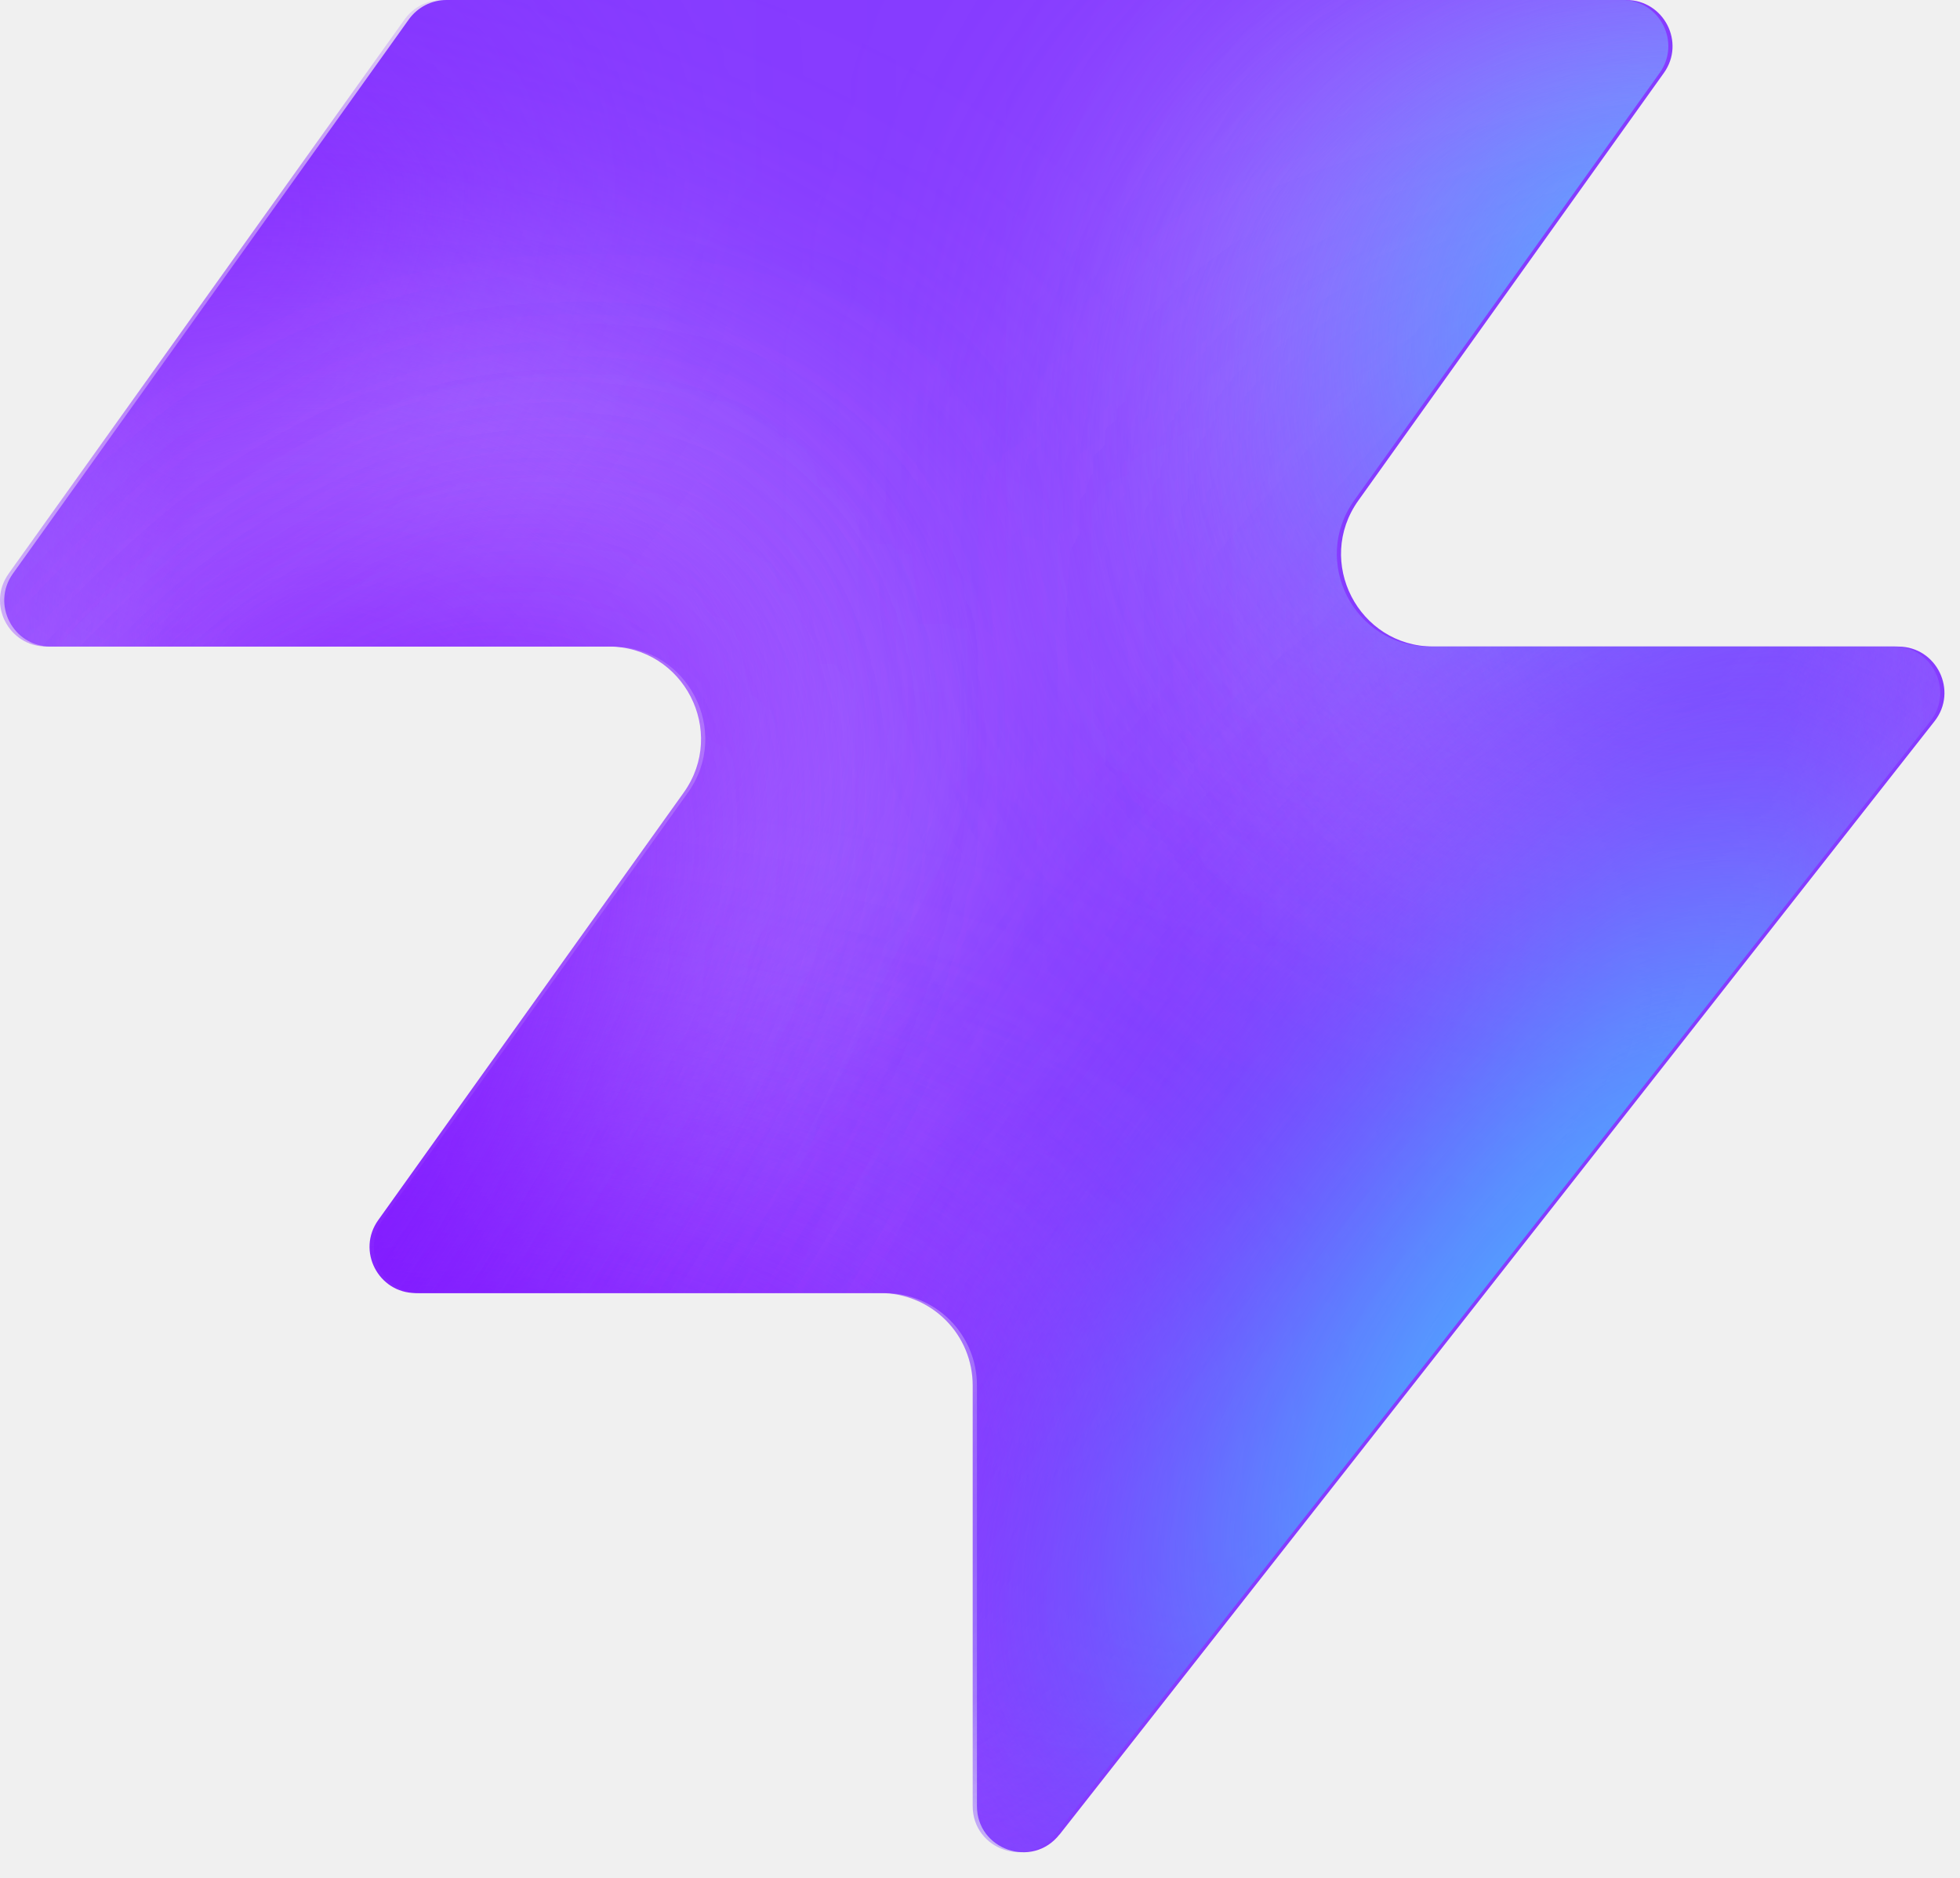
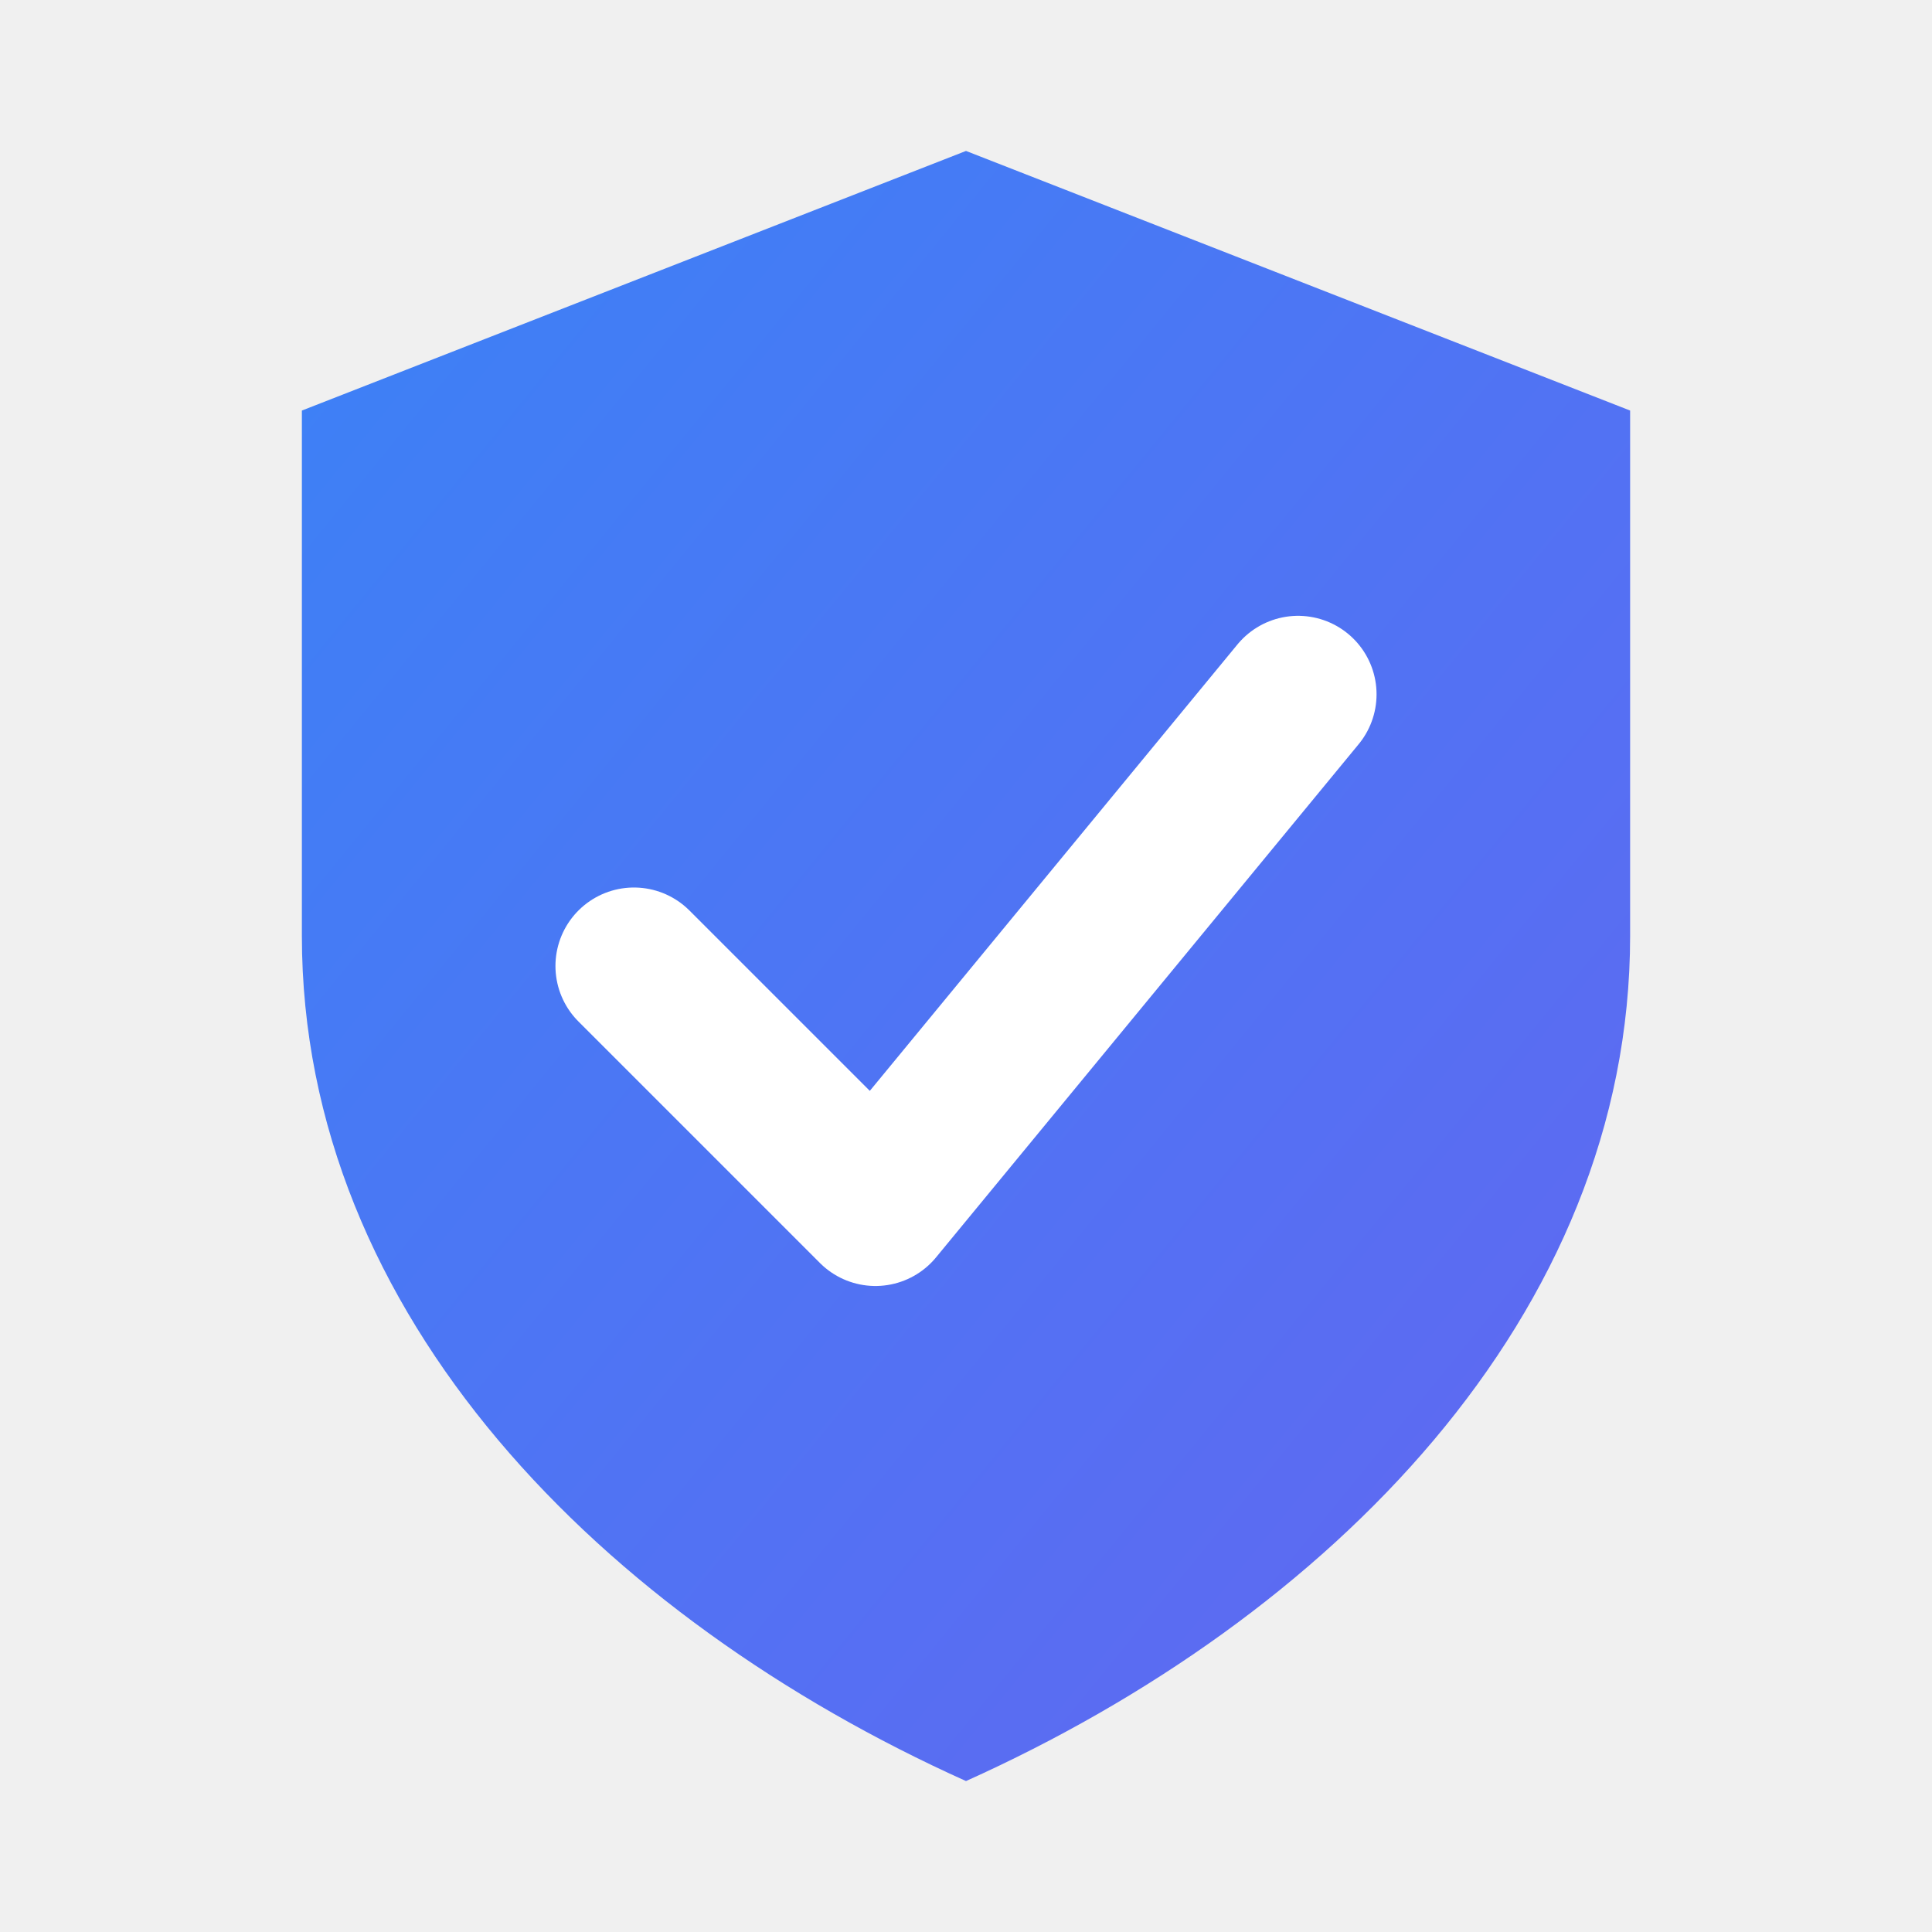
- <svg xmlns="http://www.w3.org/2000/svg" width="48" height="46" fill="none" viewBox="0 0 48 46">
-   <path fill="#863bff" d="M25.946 44.938c-.664.845-2.021.375-2.021-.698V33.937a2.26 2.26 0 0 0-2.262-2.262H10.287c-.92 0-1.456-1.04-.92-1.788l7.48-10.471c1.07-1.497 0-3.578-1.842-3.578H1.237c-.92 0-1.456-1.04-.92-1.788L10.013.474c.214-.297.556-.474.92-.474h28.894c.92 0 1.456 1.04.92 1.788l-7.48 10.471c-1.07 1.498 0 3.579 1.842 3.579h11.377c.943 0 1.473 1.088.89 1.83L25.947 44.94z" style="fill:#863bff;fill:color(display-p3 .525 .23 1);fill-opacity:1" />
-   <mask id="a" width="48" height="46" x="0" y="0" maskUnits="userSpaceOnUse" style="mask-type:alpha">
-     <path fill="#000" d="M25.842 44.938c-.664.844-2.021.375-2.021-.698V33.937a2.26 2.26 0 0 0-2.262-2.262H10.183c-.92 0-1.456-1.04-.92-1.788l7.48-10.471c1.07-1.498 0-3.579-1.842-3.579H1.133c-.92 0-1.456-1.04-.92-1.787L9.91.473c.214-.297.556-.474.92-.474h28.894c.92 0 1.456 1.04.92 1.788l-7.48 10.471c-1.07 1.498 0 3.578 1.842 3.578h11.377c.943 0 1.473 1.088.89 1.832L25.843 44.94z" style="fill:#000;fill-opacity:1" />
-   </mask>
-   <g mask="url(#a)">
-     <g filter="url(#b)">
-       <ellipse cx="5.508" cy="14.704" fill="#ede6ff" rx="5.508" ry="14.704" style="fill:#ede6ff;fill:color(display-p3 .927 .903 1);fill-opacity:1" transform="matrix(.00324 1 1 -.00324 -4.47 31.516)" />
-     </g>
-     <g filter="url(#c)">
-       <ellipse cx="10.399" cy="29.851" fill="#ede6ff" rx="10.399" ry="29.851" style="fill:#ede6ff;fill:color(display-p3 .927 .903 1);fill-opacity:1" transform="matrix(.00324 1 1 -.00324 -39.328 7.883)" />
-     </g>
-     <g filter="url(#d)">
-       <ellipse cx="5.508" cy="30.487" fill="#7e14ff" rx="5.508" ry="30.487" style="fill:#7e14ff;fill:color(display-p3 .492 .077 1);fill-opacity:1" transform="rotate(89.814 -25.913 -14.639)scale(1 -1)" />
-     </g>
-     <g filter="url(#e)">
-       <ellipse cx="5.508" cy="30.599" fill="#7e14ff" rx="5.508" ry="30.599" style="fill:#7e14ff;fill:color(display-p3 .492 .077 1);fill-opacity:1" transform="rotate(89.814 -32.644 -3.334)scale(1 -1)" />
-     </g>
-     <g filter="url(#f)">
-       <ellipse cx="5.508" cy="30.599" fill="#7e14ff" rx="5.508" ry="30.599" style="fill:#7e14ff;fill:color(display-p3 .492 .077 1);fill-opacity:1" transform="matrix(.00324 1 1 -.00324 -34.34 30.47)" />
-     </g>
-     <g filter="url(#g)">
-       <ellipse cx="14.072" cy="22.078" fill="#ede6ff" rx="14.072" ry="22.078" style="fill:#ede6ff;fill:color(display-p3 .927 .903 1);fill-opacity:1" transform="rotate(93.35 24.506 48.493)scale(-1 1)" />
-     </g>
-     <g filter="url(#h)">
-       <ellipse cx="3.47" cy="21.501" fill="#7e14ff" rx="3.47" ry="21.501" style="fill:#7e14ff;fill:color(display-p3 .492 .077 1);fill-opacity:1" transform="rotate(89.009 28.708 47.59)scale(-1 1)" />
-     </g>
-     <g filter="url(#i)">
-       <ellipse cx="3.47" cy="21.501" fill="#7e14ff" rx="3.47" ry="21.501" style="fill:#7e14ff;fill:color(display-p3 .492 .077 1);fill-opacity:1" transform="rotate(89.009 28.708 47.59)scale(-1 1)" />
-     </g>
-     <g filter="url(#j)">
-       <ellipse cx=".387" cy="8.972" fill="#7e14ff" rx="4.407" ry="29.108" style="fill:#7e14ff;fill:color(display-p3 .492 .077 1);fill-opacity:1" transform="rotate(39.51 .387 8.972)" />
-     </g>
-     <g filter="url(#k)">
-       <ellipse cx="47.523" cy="-6.092" fill="#7e14ff" rx="4.407" ry="29.108" style="fill:#7e14ff;fill:color(display-p3 .492 .077 1);fill-opacity:1" transform="rotate(37.892 47.523 -6.092)" />
-     </g>
-     <g filter="url(#l)">
-       <ellipse cx="41.412" cy="6.333" fill="#47bfff" rx="5.971" ry="9.665" style="fill:#47bfff;fill:color(display-p3 .28 .748 1);fill-opacity:1" transform="rotate(37.892 41.412 6.333)" />
-     </g>
-     <g filter="url(#m)">
-       <ellipse cx="-1.879" cy="38.332" fill="#7e14ff" rx="4.407" ry="29.108" style="fill:#7e14ff;fill:color(display-p3 .492 .077 1);fill-opacity:1" transform="rotate(37.892 -1.88 38.332)" />
-     </g>
-     <g filter="url(#n)">
-       <ellipse cx="-1.879" cy="38.332" fill="#7e14ff" rx="4.407" ry="29.108" style="fill:#7e14ff;fill:color(display-p3 .492 .077 1);fill-opacity:1" transform="rotate(37.892 -1.88 38.332)" />
-     </g>
-     <g filter="url(#o)">
-       <ellipse cx="35.651" cy="29.907" fill="#7e14ff" rx="4.407" ry="29.108" style="fill:#7e14ff;fill:color(display-p3 .492 .077 1);fill-opacity:1" transform="rotate(37.892 35.651 29.907)" />
-     </g>
-     <g filter="url(#p)">
-       <ellipse cx="38.418" cy="32.4" fill="#47bfff" rx="5.971" ry="15.297" style="fill:#47bfff;fill:color(display-p3 .28 .748 1);fill-opacity:1" transform="rotate(37.892 38.418 32.4)" />
-     </g>
-   </g>
+ <svg xmlns="http://www.w3.org/2000/svg" viewBox="0 0 32 32">
  <defs>
-     <filter id="b" width="60.045" height="41.654" x="-19.77" y="16.149" color-interpolation-filters="sRGB" filterUnits="userSpaceOnUse">
-       <feFlood flood-opacity="0" result="BackgroundImageFix" />
-       <feBlend in="SourceGraphic" in2="BackgroundImageFix" result="shape" />
-       <feGaussianBlur result="effect1_foregroundBlur_2002_17158" stdDeviation="7.659" />
-     </filter>
-     <filter id="c" width="90.34" height="51.437" x="-54.613" y="-7.533" color-interpolation-filters="sRGB" filterUnits="userSpaceOnUse">
-       <feFlood flood-opacity="0" result="BackgroundImageFix" />
-       <feBlend in="SourceGraphic" in2="BackgroundImageFix" result="shape" />
-       <feGaussianBlur result="effect1_foregroundBlur_2002_17158" stdDeviation="7.659" />
-     </filter>
-     <filter id="d" width="79.355" height="29.4" x="-49.64" y="2.03" color-interpolation-filters="sRGB" filterUnits="userSpaceOnUse">
-       <feFlood flood-opacity="0" result="BackgroundImageFix" />
-       <feBlend in="SourceGraphic" in2="BackgroundImageFix" result="shape" />
-       <feGaussianBlur result="effect1_foregroundBlur_2002_17158" stdDeviation="4.596" />
-     </filter>
-     <filter id="e" width="79.579" height="29.4" x="-45.045" y="20.029" color-interpolation-filters="sRGB" filterUnits="userSpaceOnUse">
-       <feFlood flood-opacity="0" result="BackgroundImageFix" />
-       <feBlend in="SourceGraphic" in2="BackgroundImageFix" result="shape" />
-       <feGaussianBlur result="effect1_foregroundBlur_2002_17158" stdDeviation="4.596" />
-     </filter>
-     <filter id="f" width="79.579" height="29.4" x="-43.513" y="21.178" color-interpolation-filters="sRGB" filterUnits="userSpaceOnUse">
-       <feFlood flood-opacity="0" result="BackgroundImageFix" />
-       <feBlend in="SourceGraphic" in2="BackgroundImageFix" result="shape" />
-       <feGaussianBlur result="effect1_foregroundBlur_2002_17158" stdDeviation="4.596" />
-     </filter>
-     <filter id="g" width="74.749" height="58.852" x="15.756" y="-17.901" color-interpolation-filters="sRGB" filterUnits="userSpaceOnUse">
-       <feFlood flood-opacity="0" result="BackgroundImageFix" />
-       <feBlend in="SourceGraphic" in2="BackgroundImageFix" result="shape" />
-       <feGaussianBlur result="effect1_foregroundBlur_2002_17158" stdDeviation="7.659" />
-     </filter>
-     <filter id="h" width="61.377" height="25.362" x="23.548" y="2.284" color-interpolation-filters="sRGB" filterUnits="userSpaceOnUse">
-       <feFlood flood-opacity="0" result="BackgroundImageFix" />
-       <feBlend in="SourceGraphic" in2="BackgroundImageFix" result="shape" />
-       <feGaussianBlur result="effect1_foregroundBlur_2002_17158" stdDeviation="4.596" />
-     </filter>
-     <filter id="i" width="61.377" height="25.362" x="23.548" y="2.284" color-interpolation-filters="sRGB" filterUnits="userSpaceOnUse">
-       <feFlood flood-opacity="0" result="BackgroundImageFix" />
-       <feBlend in="SourceGraphic" in2="BackgroundImageFix" result="shape" />
-       <feGaussianBlur result="effect1_foregroundBlur_2002_17158" stdDeviation="4.596" />
-     </filter>
-     <filter id="j" width="56.045" height="63.649" x="-27.636" y="-22.853" color-interpolation-filters="sRGB" filterUnits="userSpaceOnUse">
-       <feFlood flood-opacity="0" result="BackgroundImageFix" />
-       <feBlend in="SourceGraphic" in2="BackgroundImageFix" result="shape" />
-       <feGaussianBlur result="effect1_foregroundBlur_2002_17158" stdDeviation="4.596" />
-     </filter>
-     <filter id="k" width="54.814" height="64.646" x="20.116" y="-38.415" color-interpolation-filters="sRGB" filterUnits="userSpaceOnUse">
-       <feFlood flood-opacity="0" result="BackgroundImageFix" />
-       <feBlend in="SourceGraphic" in2="BackgroundImageFix" result="shape" />
-       <feGaussianBlur result="effect1_foregroundBlur_2002_17158" stdDeviation="4.596" />
-     </filter>
-     <filter id="l" width="33.541" height="35.313" x="24.641" y="-11.323" color-interpolation-filters="sRGB" filterUnits="userSpaceOnUse">
-       <feFlood flood-opacity="0" result="BackgroundImageFix" />
-       <feBlend in="SourceGraphic" in2="BackgroundImageFix" result="shape" />
-       <feGaussianBlur result="effect1_foregroundBlur_2002_17158" stdDeviation="4.596" />
-     </filter>
-     <filter id="m" width="54.814" height="64.646" x="-29.286" y="6.009" color-interpolation-filters="sRGB" filterUnits="userSpaceOnUse">
-       <feFlood flood-opacity="0" result="BackgroundImageFix" />
-       <feBlend in="SourceGraphic" in2="BackgroundImageFix" result="shape" />
-       <feGaussianBlur result="effect1_foregroundBlur_2002_17158" stdDeviation="4.596" />
-     </filter>
-     <filter id="n" width="54.814" height="64.646" x="-29.286" y="6.009" color-interpolation-filters="sRGB" filterUnits="userSpaceOnUse">
-       <feFlood flood-opacity="0" result="BackgroundImageFix" />
-       <feBlend in="SourceGraphic" in2="BackgroundImageFix" result="shape" />
-       <feGaussianBlur result="effect1_foregroundBlur_2002_17158" stdDeviation="4.596" />
-     </filter>
-     <filter id="o" width="54.814" height="64.646" x="8.244" y="-2.416" color-interpolation-filters="sRGB" filterUnits="userSpaceOnUse">
-       <feFlood flood-opacity="0" result="BackgroundImageFix" />
-       <feBlend in="SourceGraphic" in2="BackgroundImageFix" result="shape" />
-       <feGaussianBlur result="effect1_foregroundBlur_2002_17158" stdDeviation="4.596" />
-     </filter>
-     <filter id="p" width="39.409" height="43.623" x="18.713" y="10.588" color-interpolation-filters="sRGB" filterUnits="userSpaceOnUse">
-       <feFlood flood-opacity="0" result="BackgroundImageFix" />
-       <feBlend in="SourceGraphic" in2="BackgroundImageFix" result="shape" />
-       <feGaussianBlur result="effect1_foregroundBlur_2002_17158" stdDeviation="4.596" />
-     </filter>
+     <linearGradient id="g" x1="0%" y1="0%" x2="100%" y2="100%">
+       <stop offset="0%" stop-color="#3b82f6" />
+       <stop offset="100%" stop-color="#6366f1" />
+     </linearGradient>
  </defs>
+   <path d="M16 2.5 L27 6.8 L27 15.5 C27 21.8 22 26.8 16 29.5 C10 26.8 5 21.8 5 15.5 L5 6.8 Z" fill="url(#g)" />
+   <polyline points="10.5,16 14.5,20 21.5,11.5" fill="none" stroke="white" stroke-width="2.6" stroke-linecap="round" stroke-linejoin="round" />
</svg>
